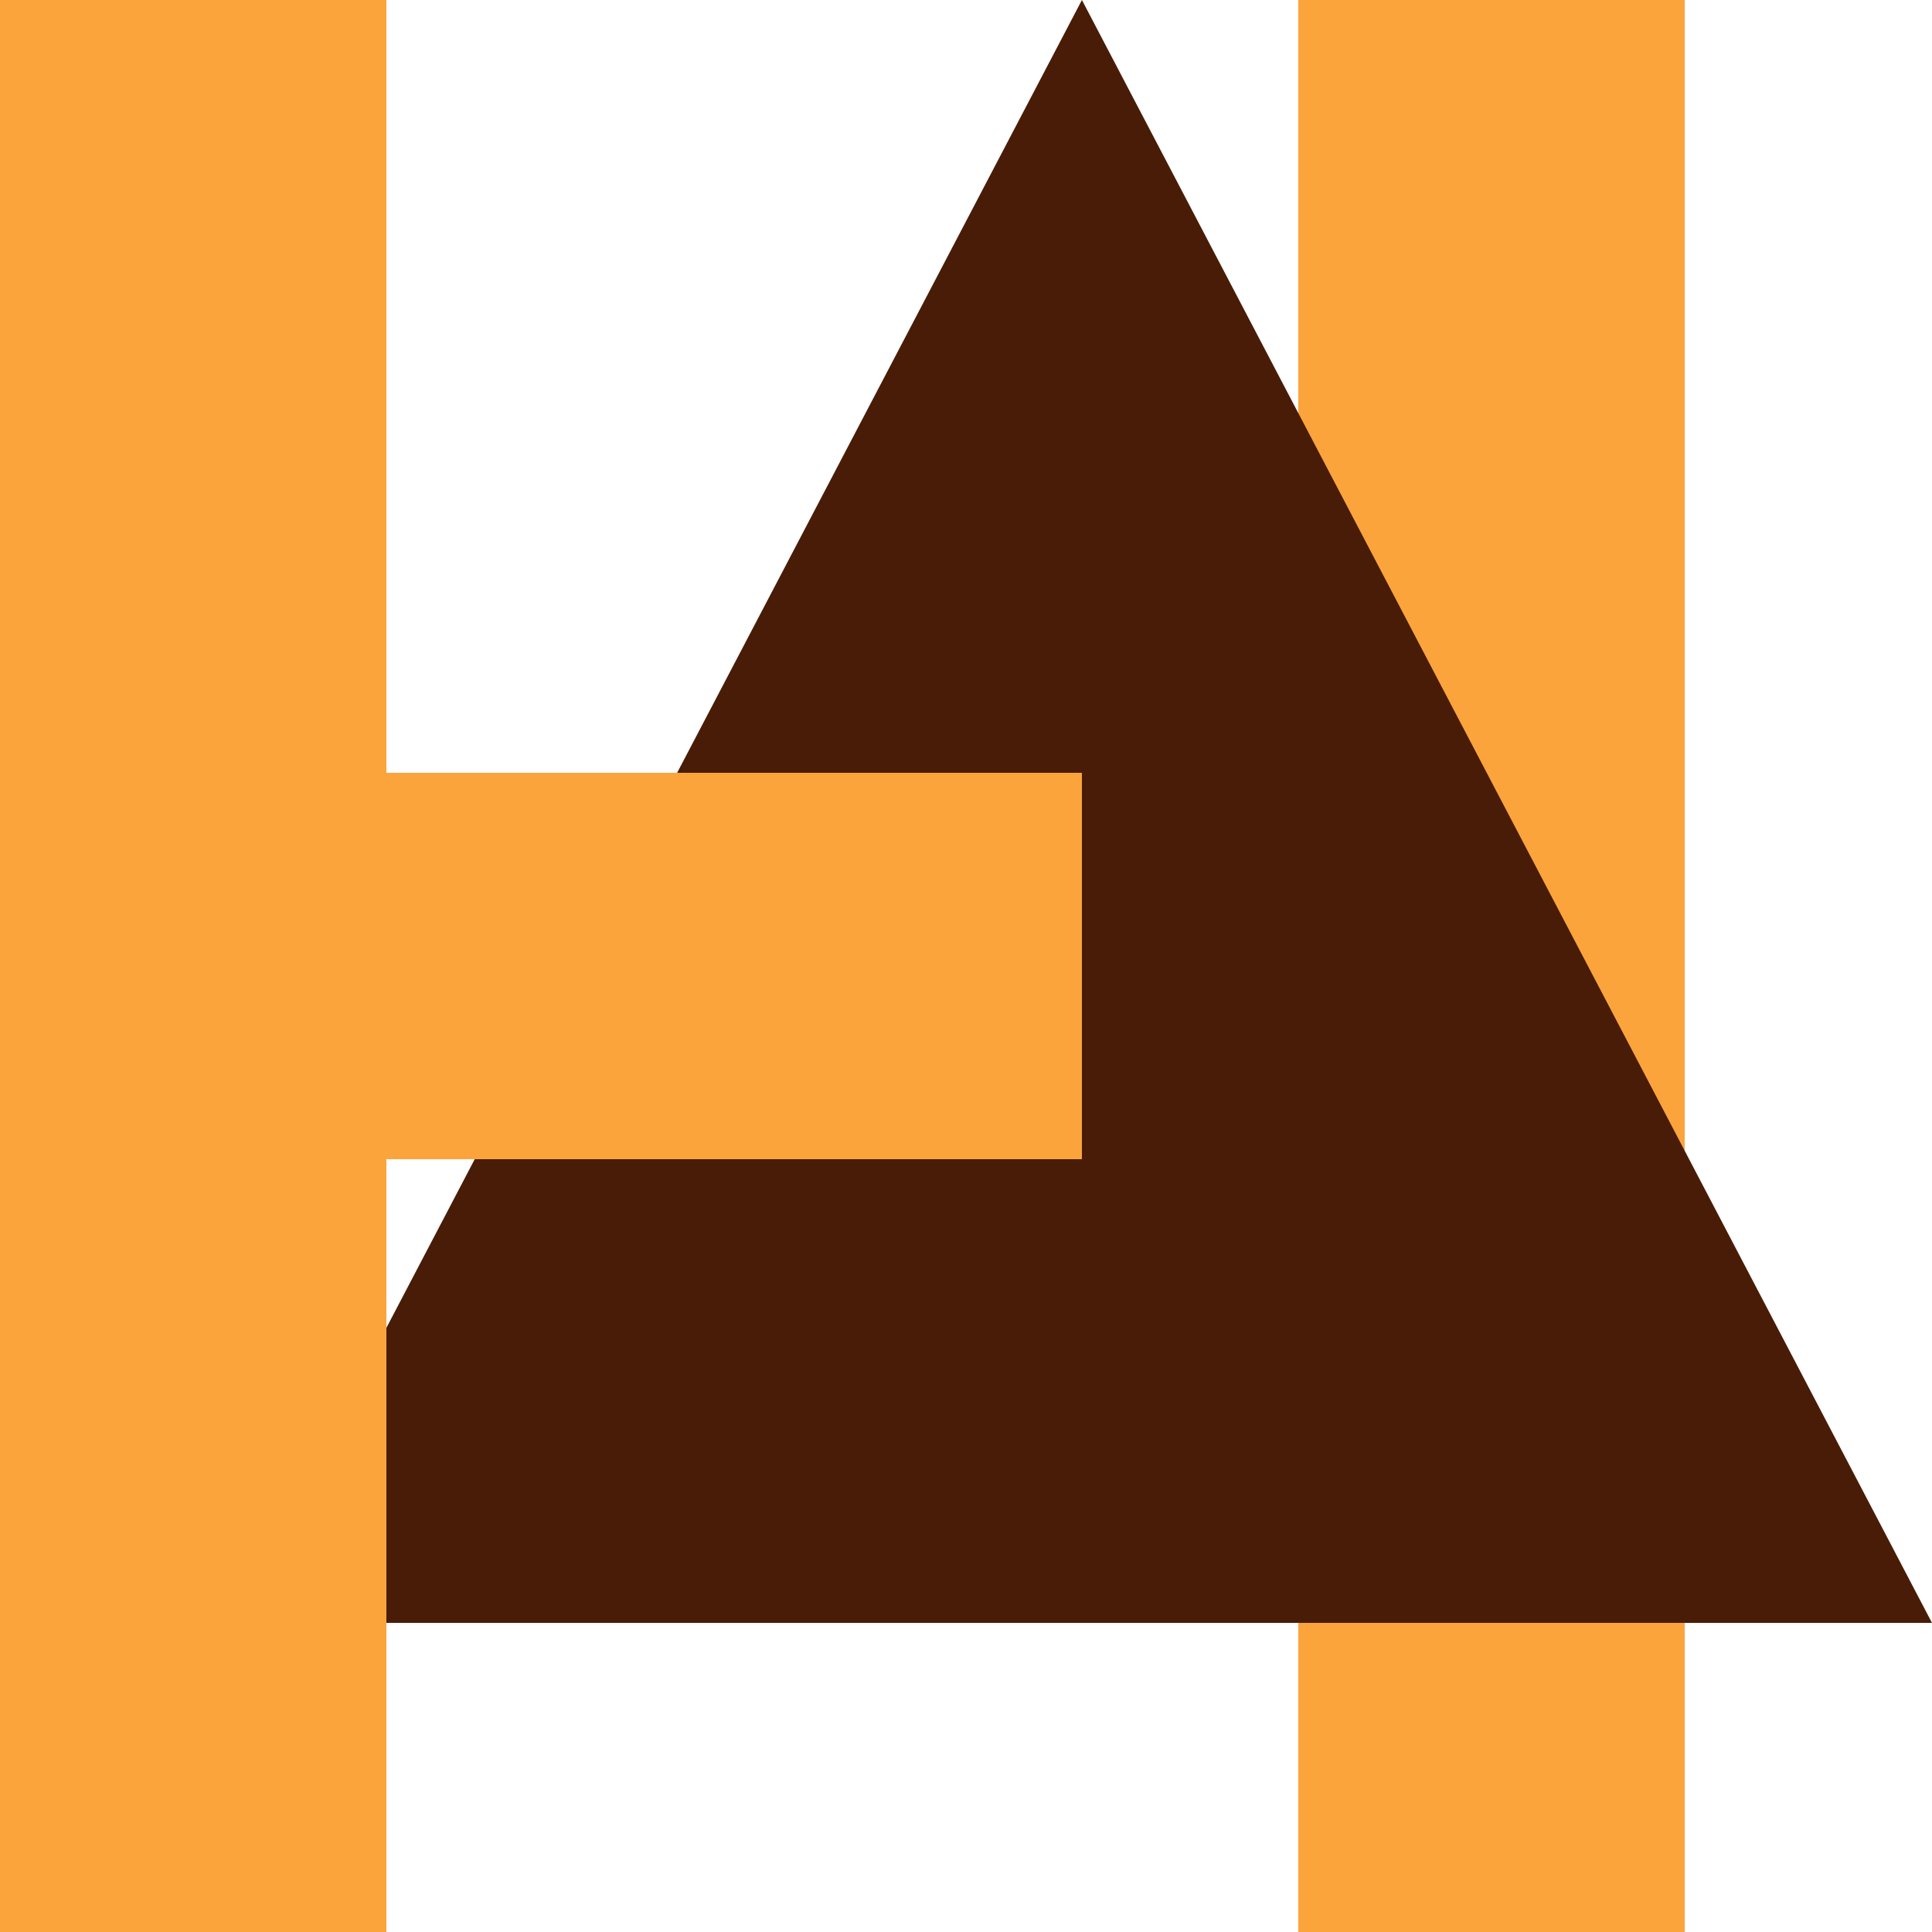
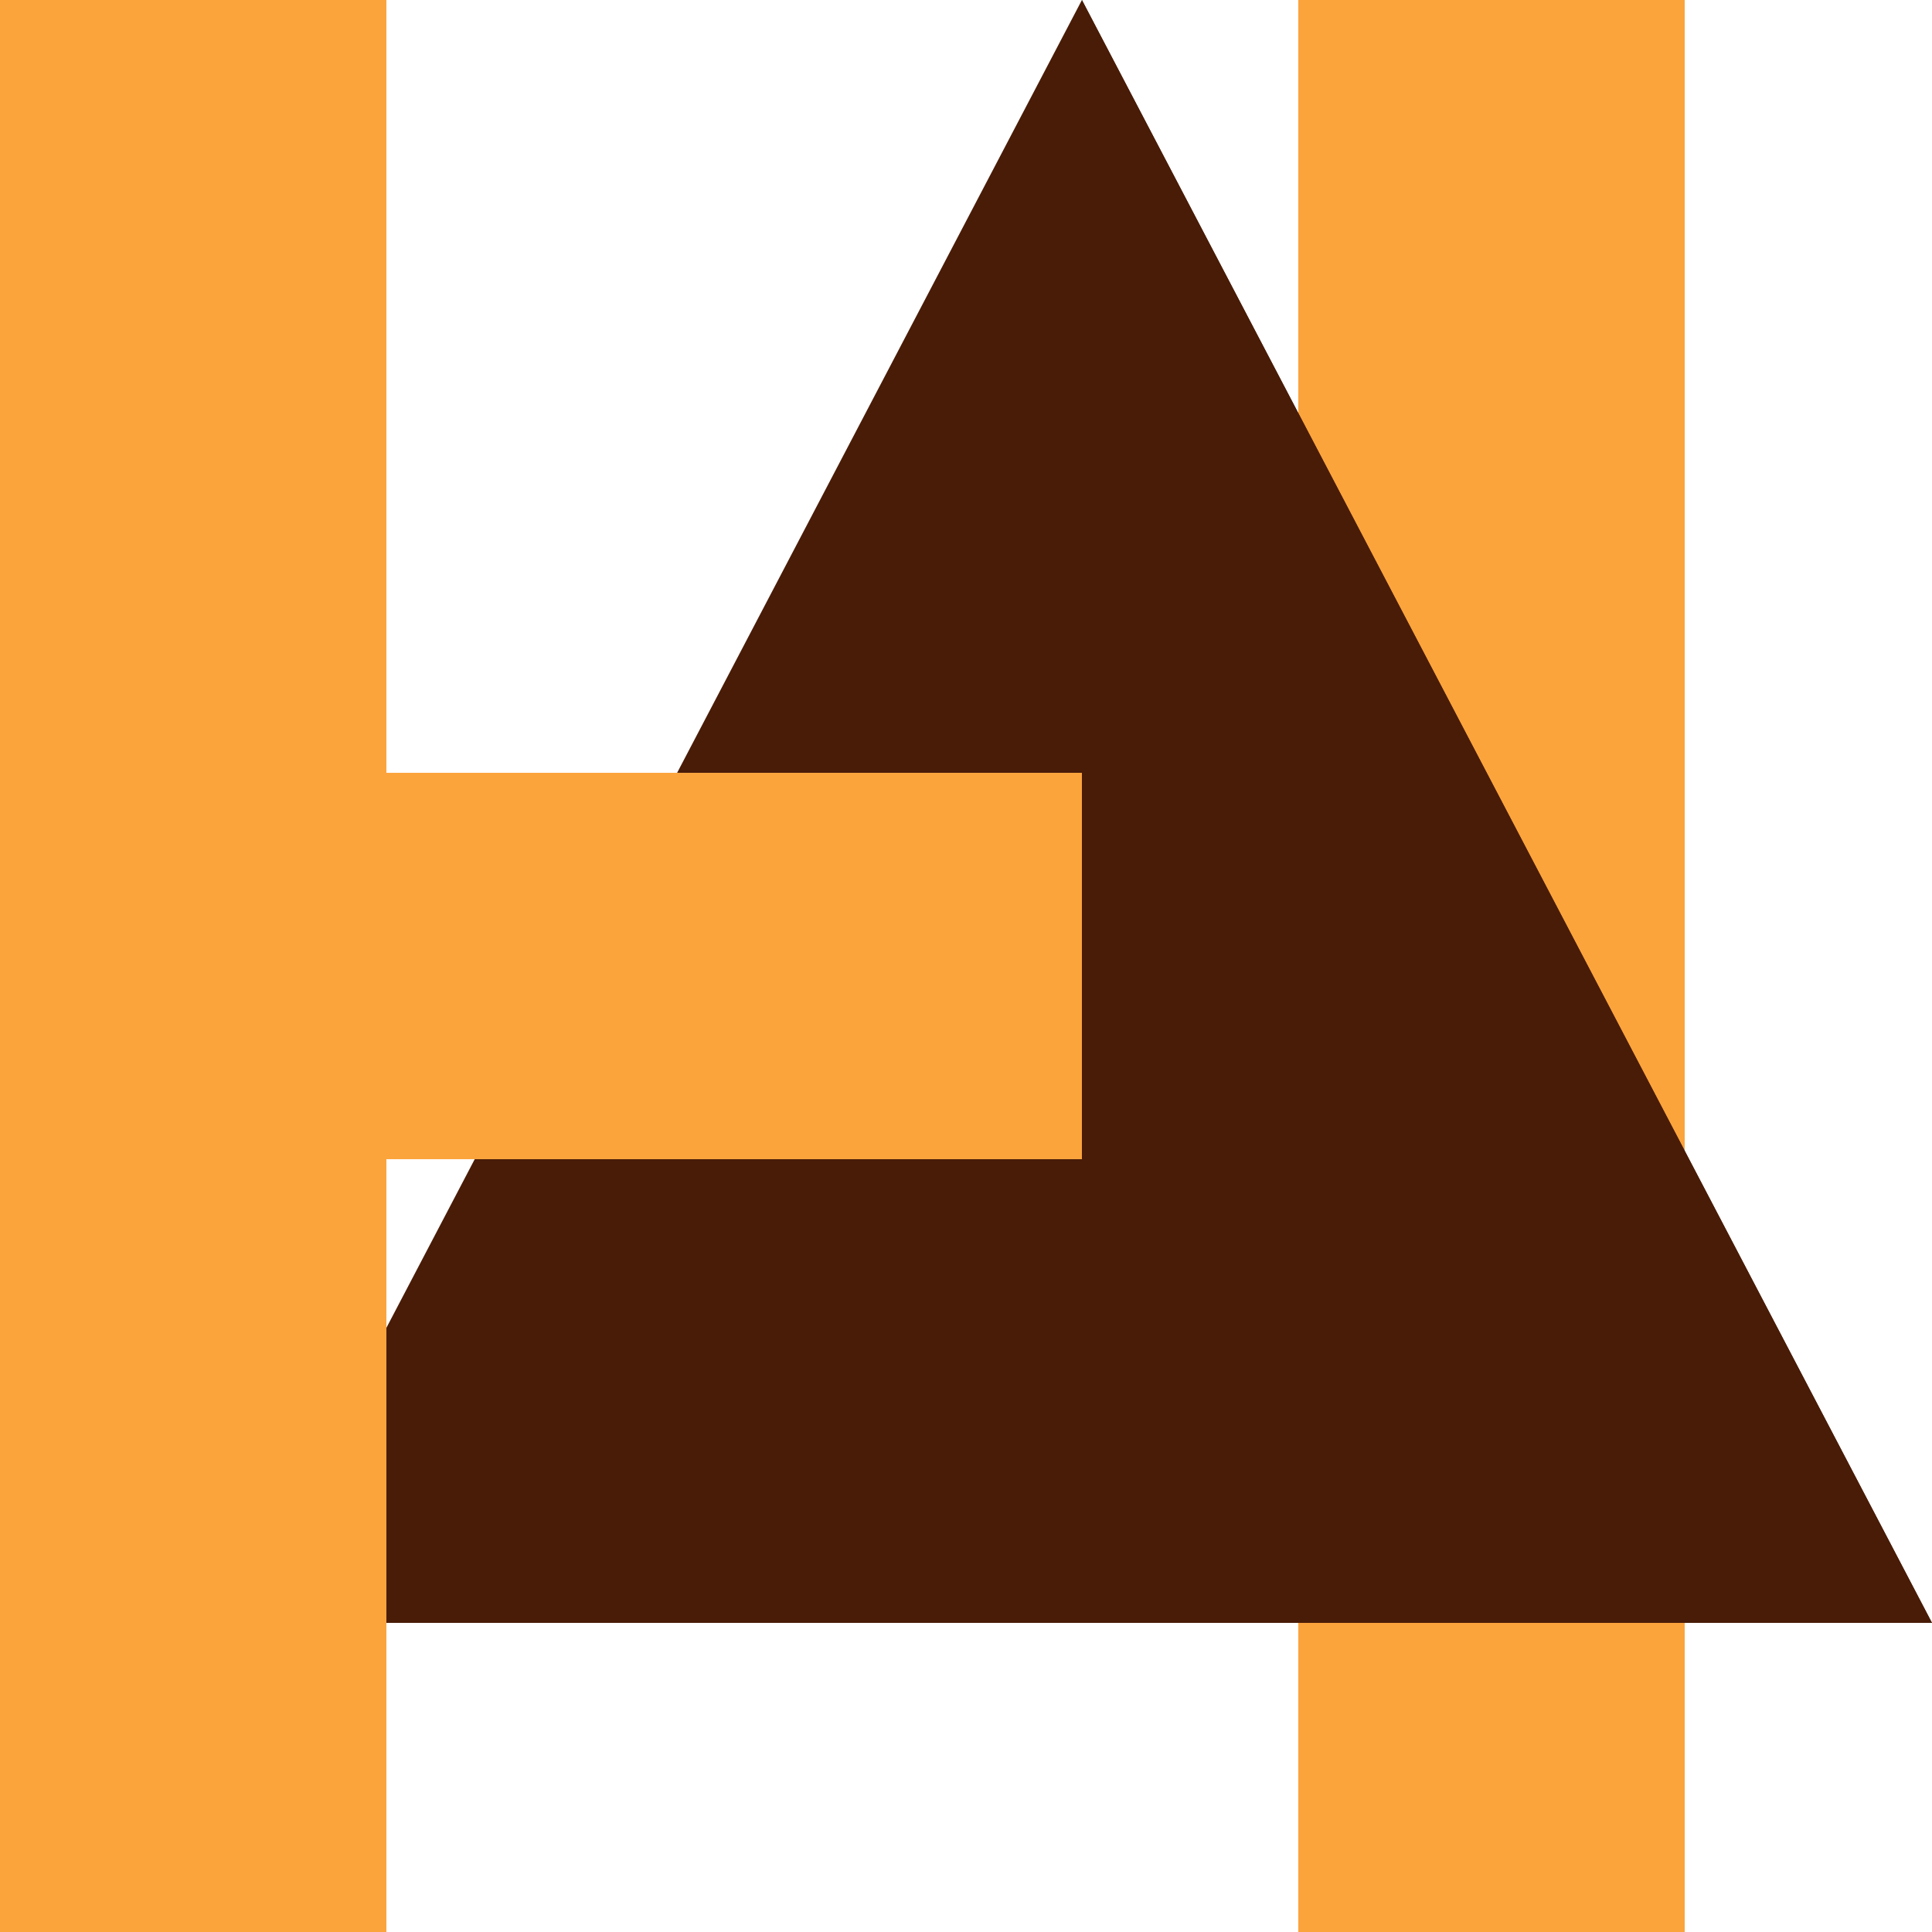
<svg xmlns="http://www.w3.org/2000/svg" width="125" height="125" viewBox="0 0 125 125" fill="none">
  <rect x="84" width="25" height="125" fill="#FBA43C" />
-   <path d="M70 105V0L15 105H70Z" fill="#491C07" />
-   <rect x="13" y="50" width="70" height="25" fill="#FBA43C" />
+   <path d="M70 105V0L15 105H125L70 0Z" fill="#491C07" />
+   <rect x="13" y="50" width="80" height="25" fill="#FBA43C" />
  <path d="M70 105V0L125 105H70Z" fill="#491C07" />
  <rect width="25" height="125" fill="#FBA43C" />
</svg>
